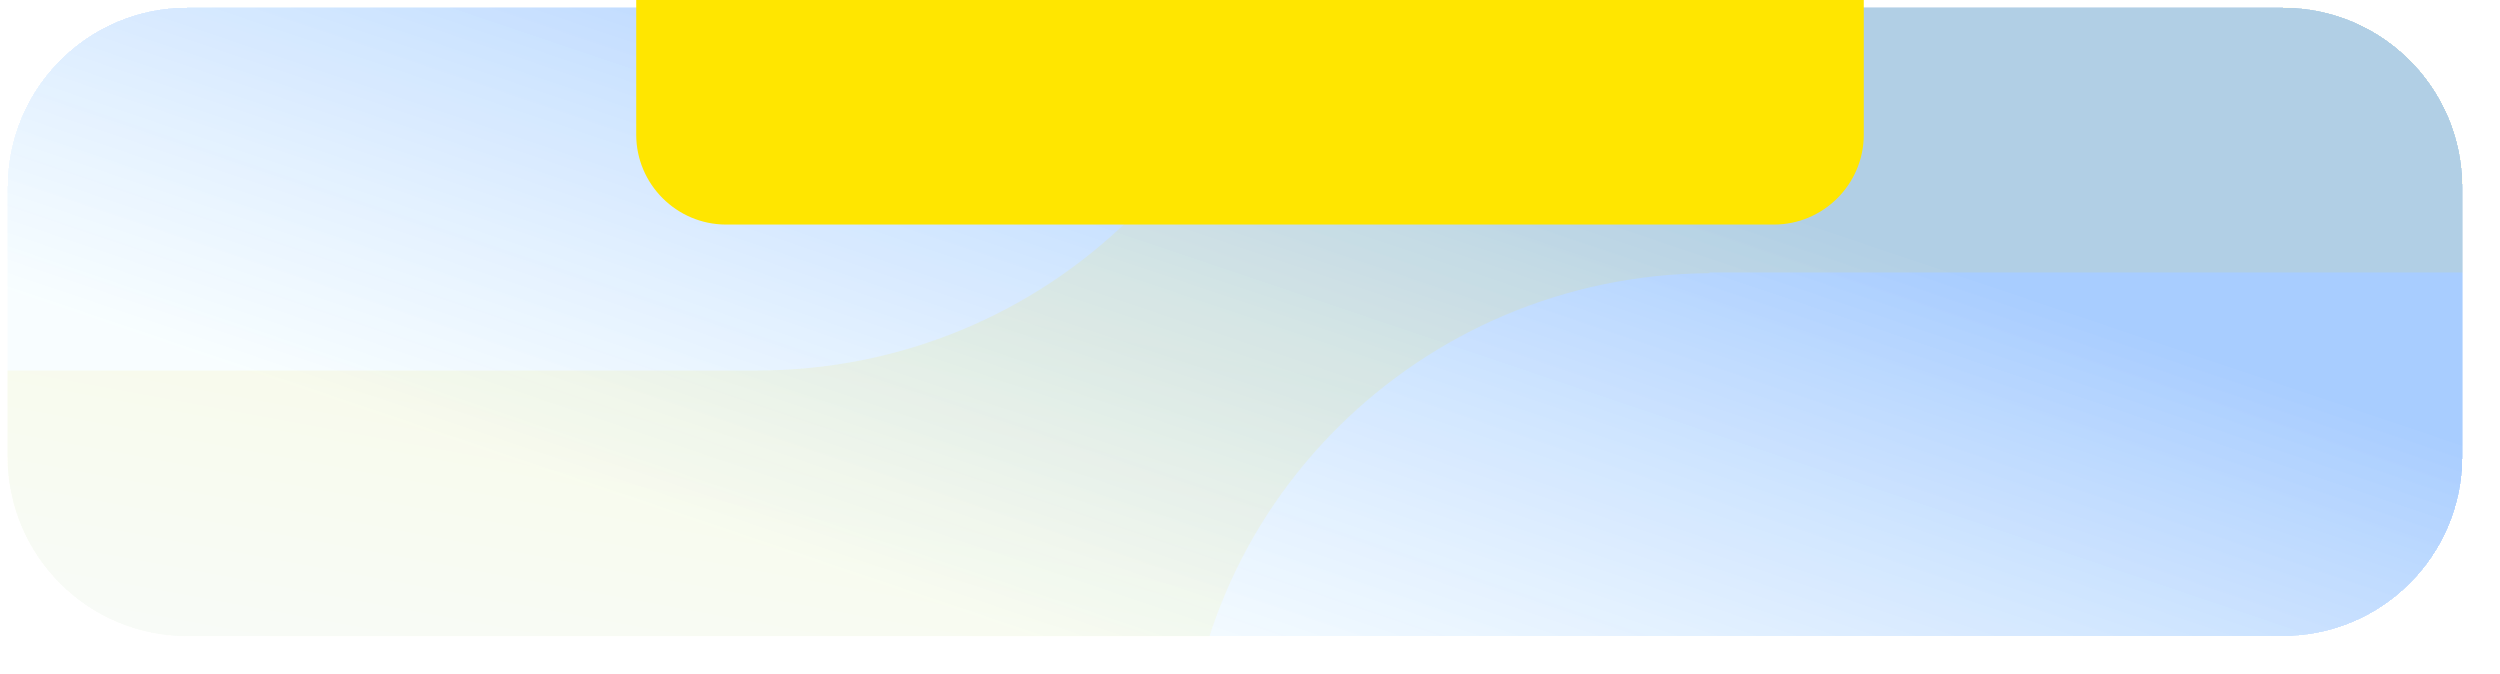
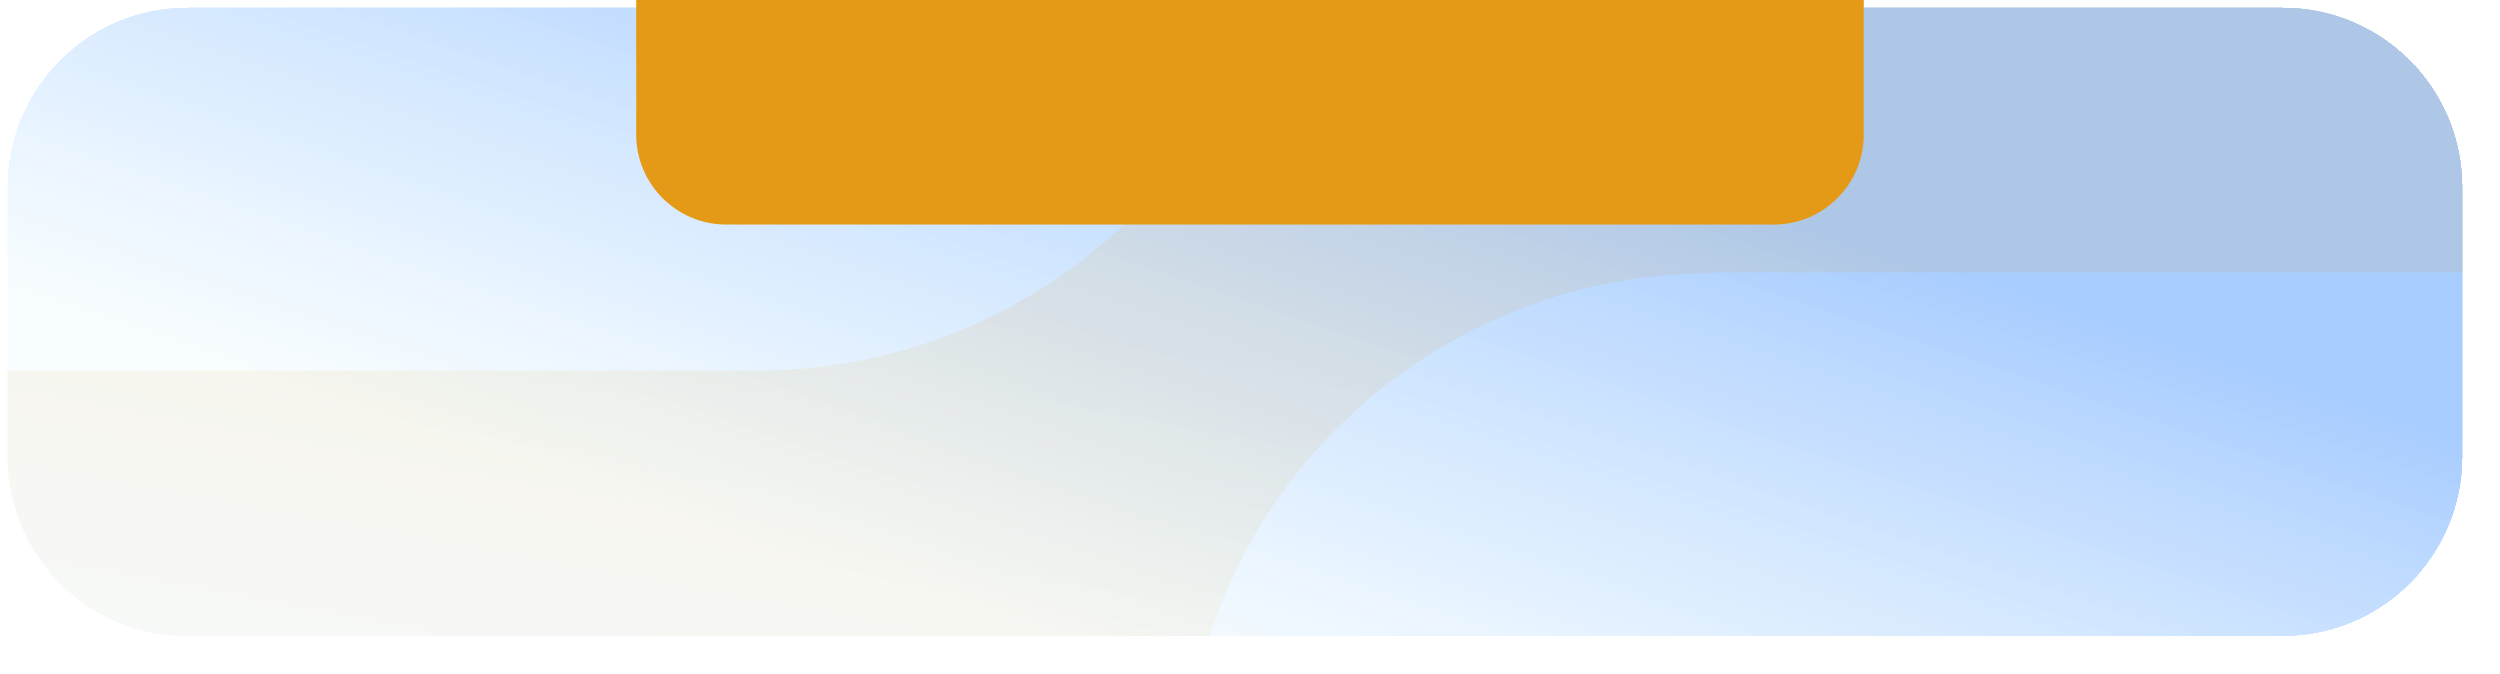
<svg xmlns="http://www.w3.org/2000/svg" id="Capa_1" version="1.1" viewBox="0 0 334 90">
  <defs>
    <style>
      .st0 {
        fill: none;
      }

      .st1 {
        clip-path: url(#clippath-3);
      }

      .st2 {
-         fill: #ffe600;
+         fill: #e49a16;
      }

      .st3 {
        fill: url(#Degradado_sin_nombre_2);
        fill-opacity: .1;
      }

      .st4 {
        fill: url(#Degradado_sin_nombre);
      }
    </style>
    <clipPath id="clippath">
      <rect class="st0" x="1" y="1" width="328" height="84" rx="24" ry="24" />
    </clipPath>
    <clipPath id="clippath-3">
      <rect class="st0" x="1" y="1" width="328" height="84" rx="24" ry="24" />
    </clipPath>
    <linearGradient id="Degradado_sin_nombre" data-name="Degradado sin nombre" x1="149.4" y1="2.8" x2="177" y2="84.6" gradientTransform="translate(0 92) scale(1 -1)" gradientUnits="userSpaceOnUse">
      <stop offset="0" stop-color="#edfbff" stop-opacity=".4" />
      <stop offset="1" stop-color="#6eabff" stop-opacity=".6" />
    </linearGradient>
    <linearGradient id="Degradado_sin_nombre_2" data-name="Degradado sin nombre 2" x1="149.4" y1="-35.5" x2="164.1" y2="44" gradientTransform="translate(0 92) scale(1 -1)" gradientUnits="userSpaceOnUse">
      <stop offset="0" stop-color="#f5f3ed" />
-       <stop offset="1" stop-color="#ffe600" />
+       <stop offset="1" stop-color="#e49a16" />
    </linearGradient>
  </defs>
  <g data-figma-bg-blur-radius="14">
    <g class="st1">
      <g>
        <rect class="st4" x="1" y="1" width="328" height="84" rx="24" ry="24" shape-rendering="crispEdges" />
        <path class="st3" d="M228.4,36.4c.2,0,.3,0,.5,0h148c31.5,0,57.2-25.3,57.2-56.3v-145.8c0-31.1-25.6-56.3-57.2-56.3h-148c-31.5,0-57.2,25.3-57.2,56.3V-19.9c0,.2,0,.5,0,.7-.4,38-31.9,68.7-70.6,68.7H-46.8c-31.5,0-57.2,25.3-57.2,56.3v145.8c0,31.1,25.6,56.3,57.2,56.3H101.1c31.5,0,57.2-25.3,57.2-56.3V106c0-38.2,31.4-69.3,70.1-69.5h0Z" />
      </g>
    </g>
  </g>
  <path class="st2" d="M85,0h164v18c0,6.6-5.4,12-12,12H97c-6.6,0-12-5.4-12-12V0Z" />
</svg>
